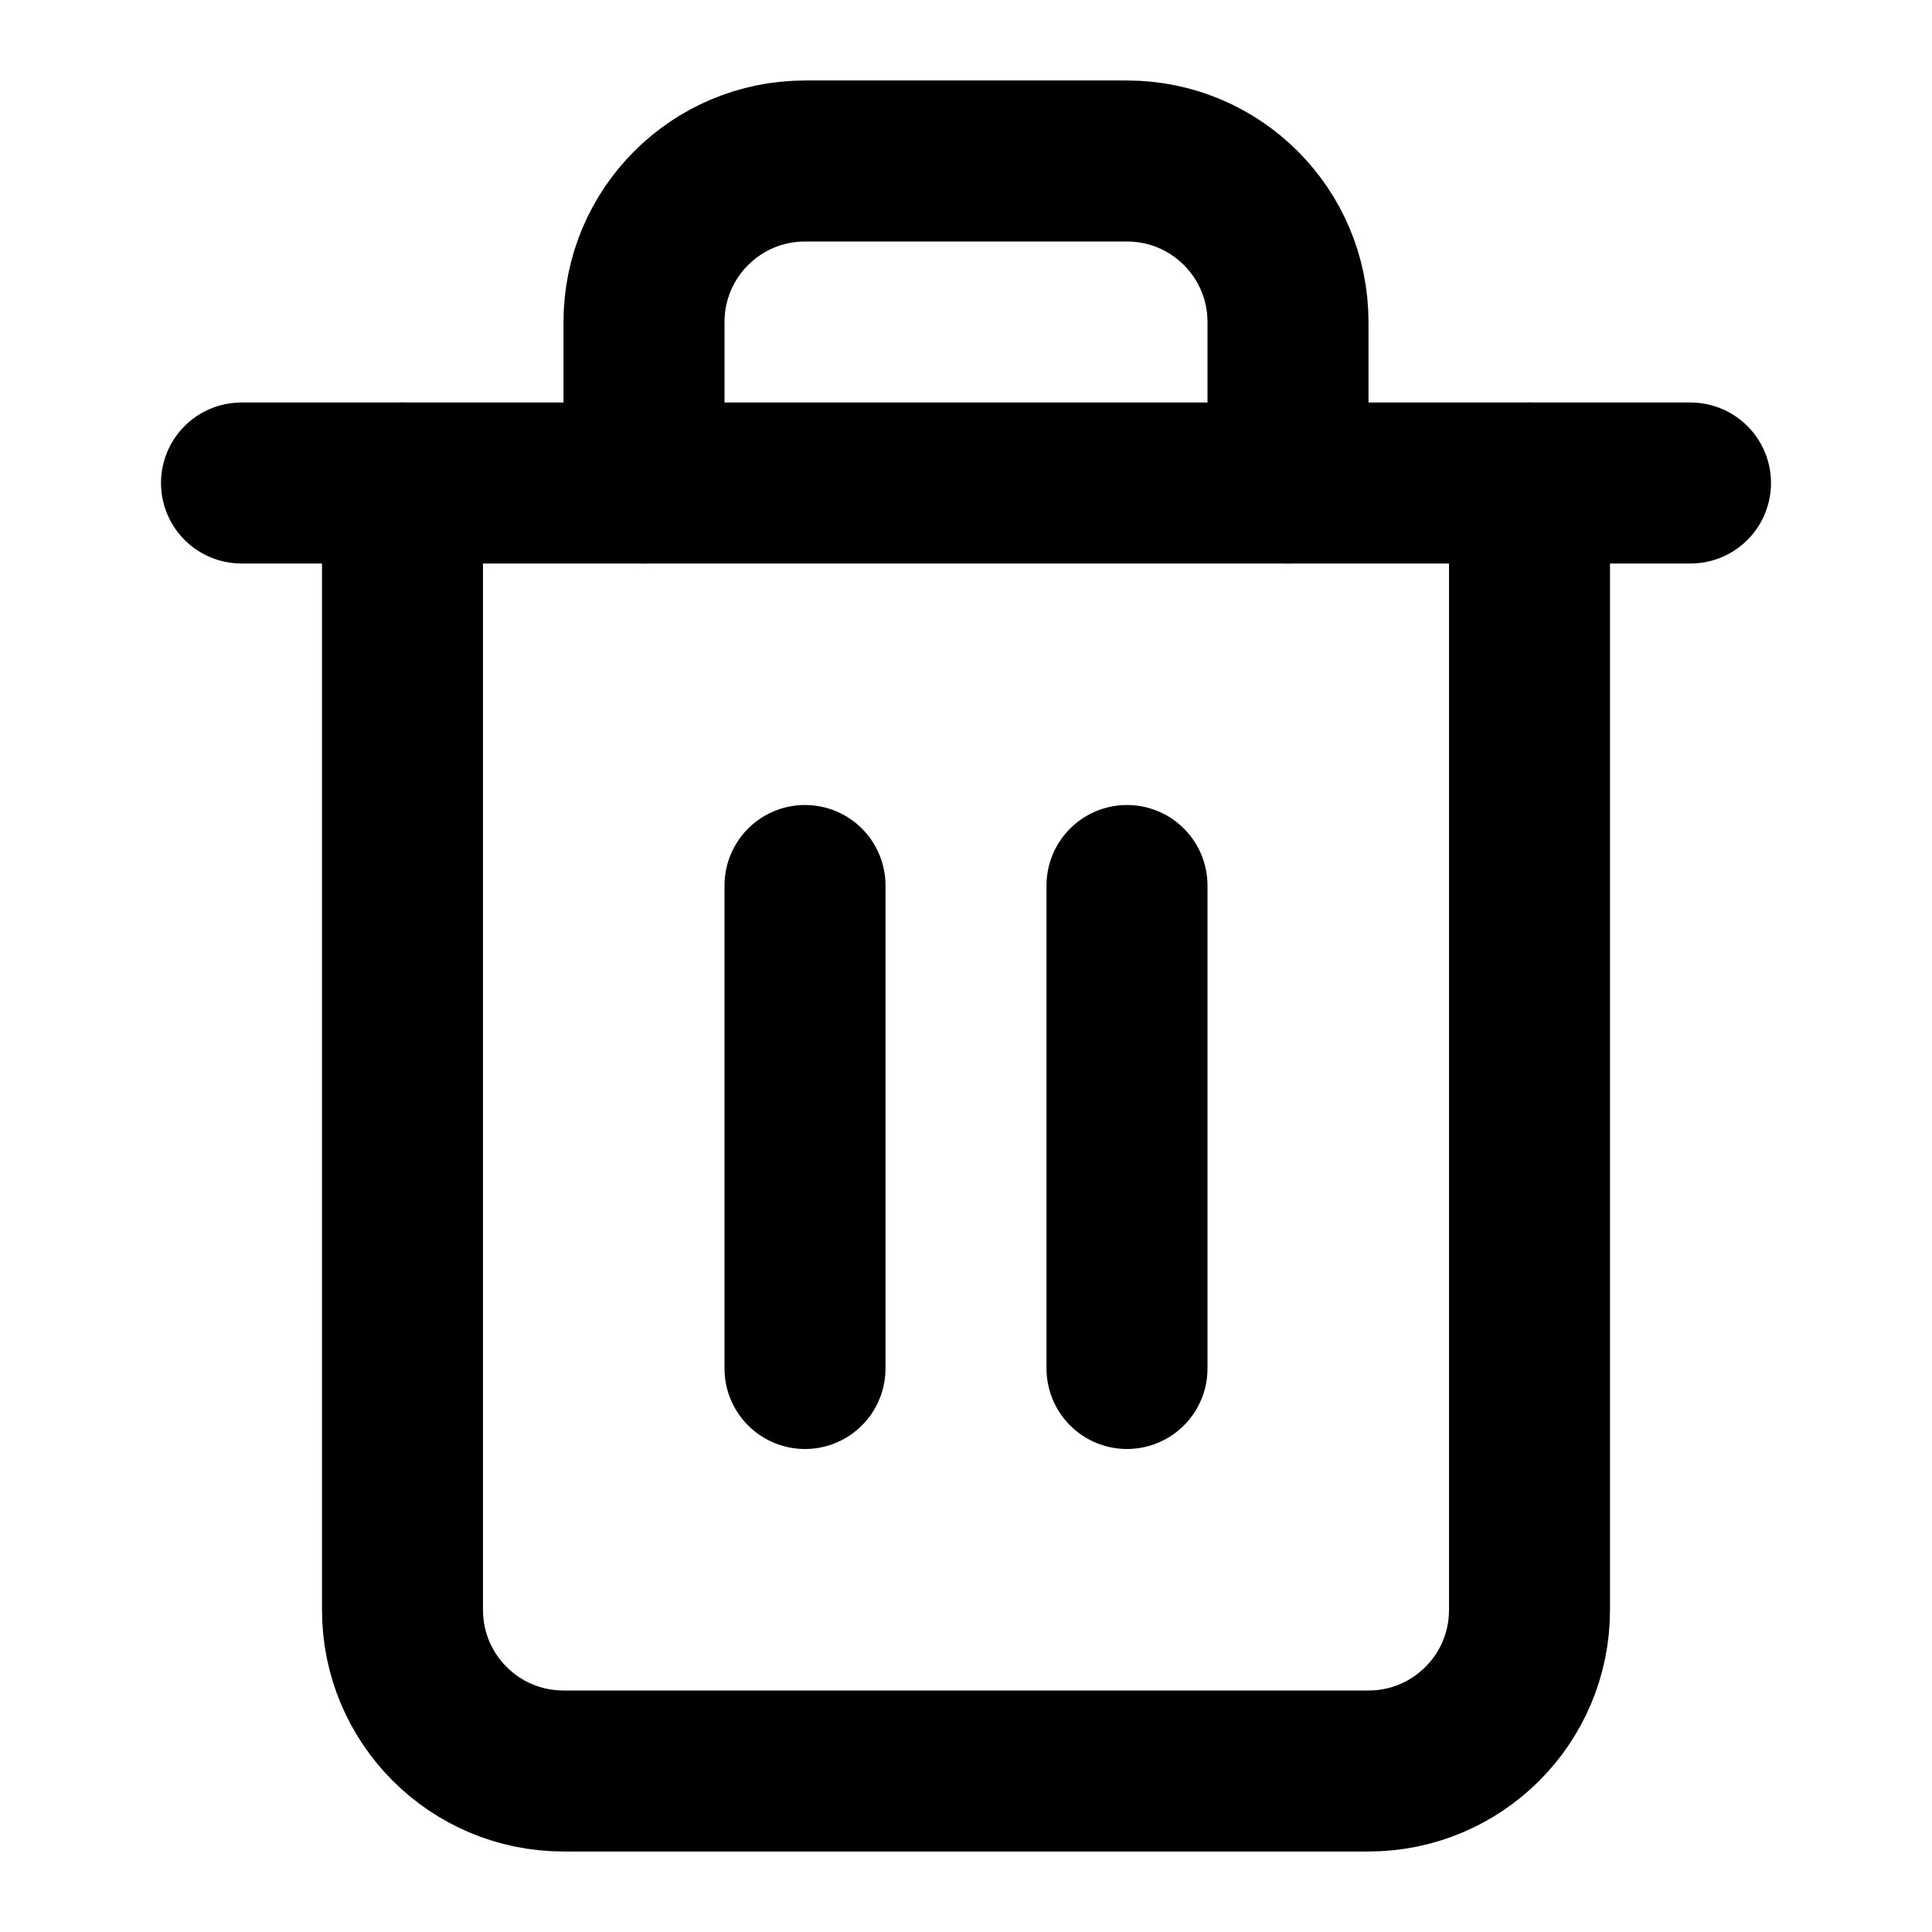
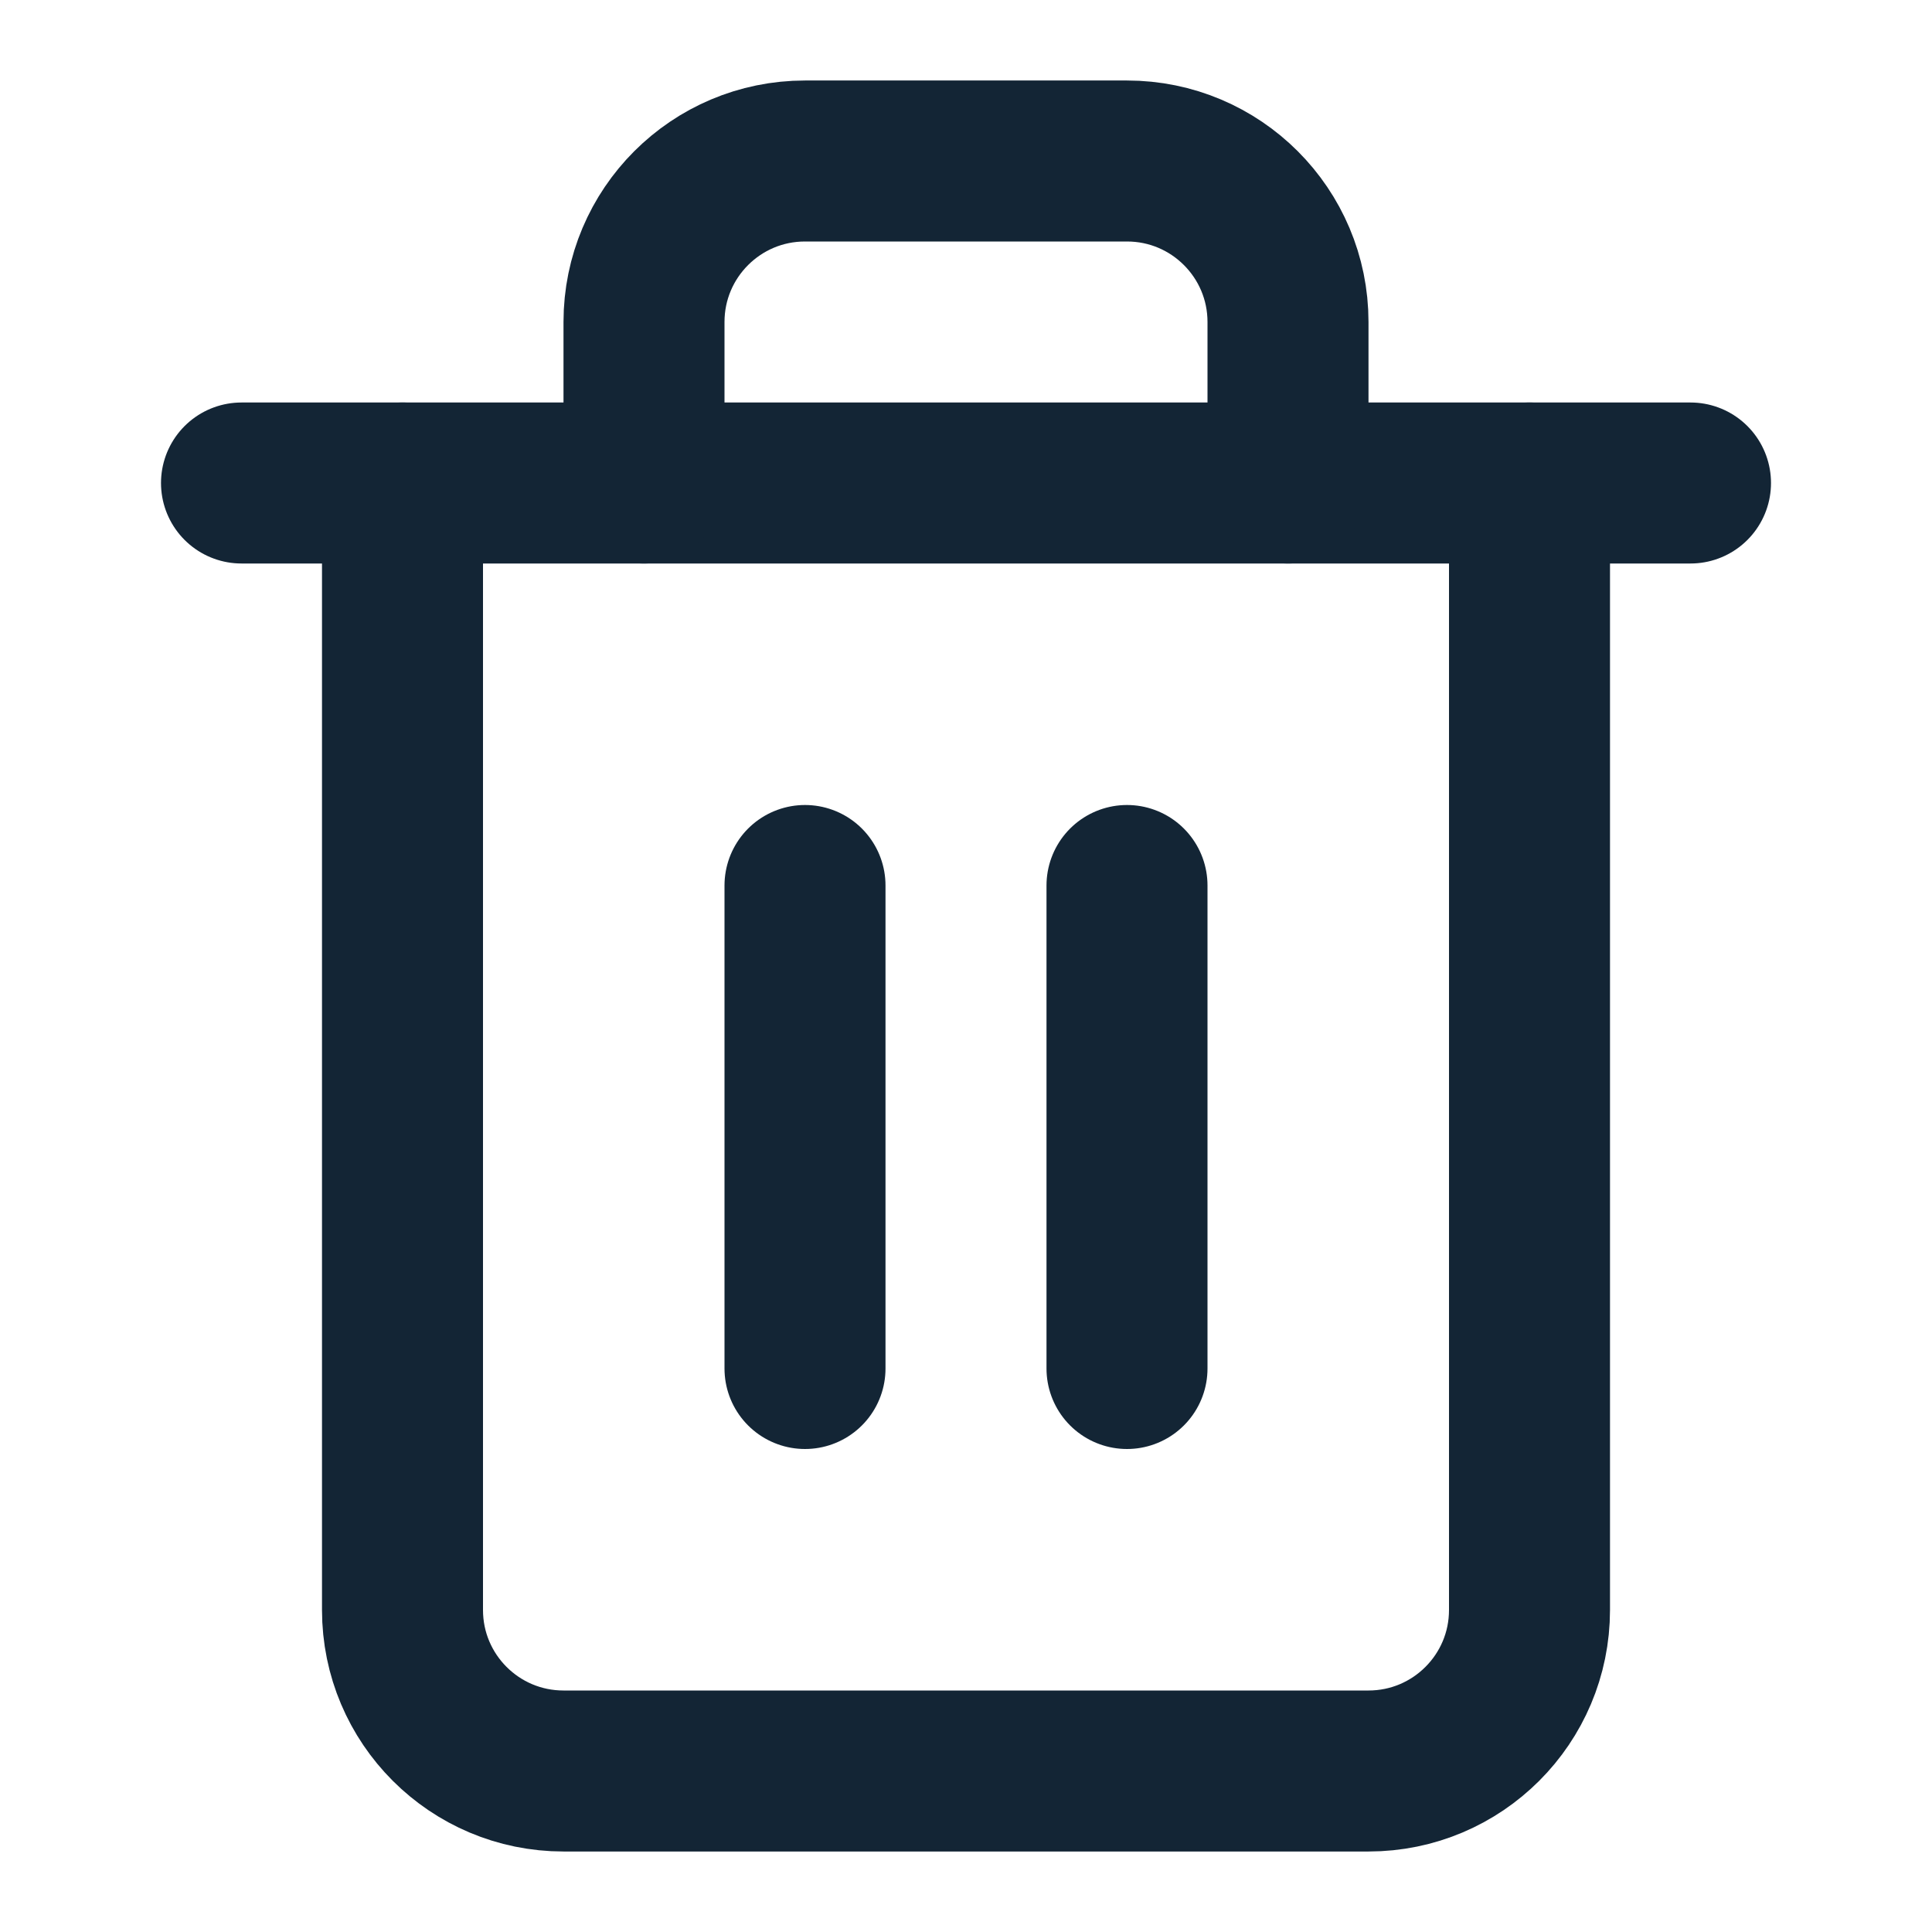
- <svg xmlns="http://www.w3.org/2000/svg" width="24" height="24" viewBox="0 0 24 24" fill="none" stroke="#000000" stroke-width="2" stroke-linecap="round" stroke-linejoin="round">
+ <svg xmlns="http://www.w3.org/2000/svg" width="24" height="24" viewBox="0 0 24 24" fill="none" stroke="#132535" stroke-width="2" stroke-linecap="round" stroke-linejoin="round">
  <polyline points="3 6 5 6 21 6" />
  <path d="M19 6v14a2 2 0 0 1-2 2H7a2 2 0 0 1-2-2V6m3 0V4a2 2 0 0 1 2-2h4a2 2 0 0 1 2 2v2" />
  <line x1="10" y1="11" x2="10" y2="17" />
  <line x1="14" y1="11" x2="14" y2="17" />
</svg>
